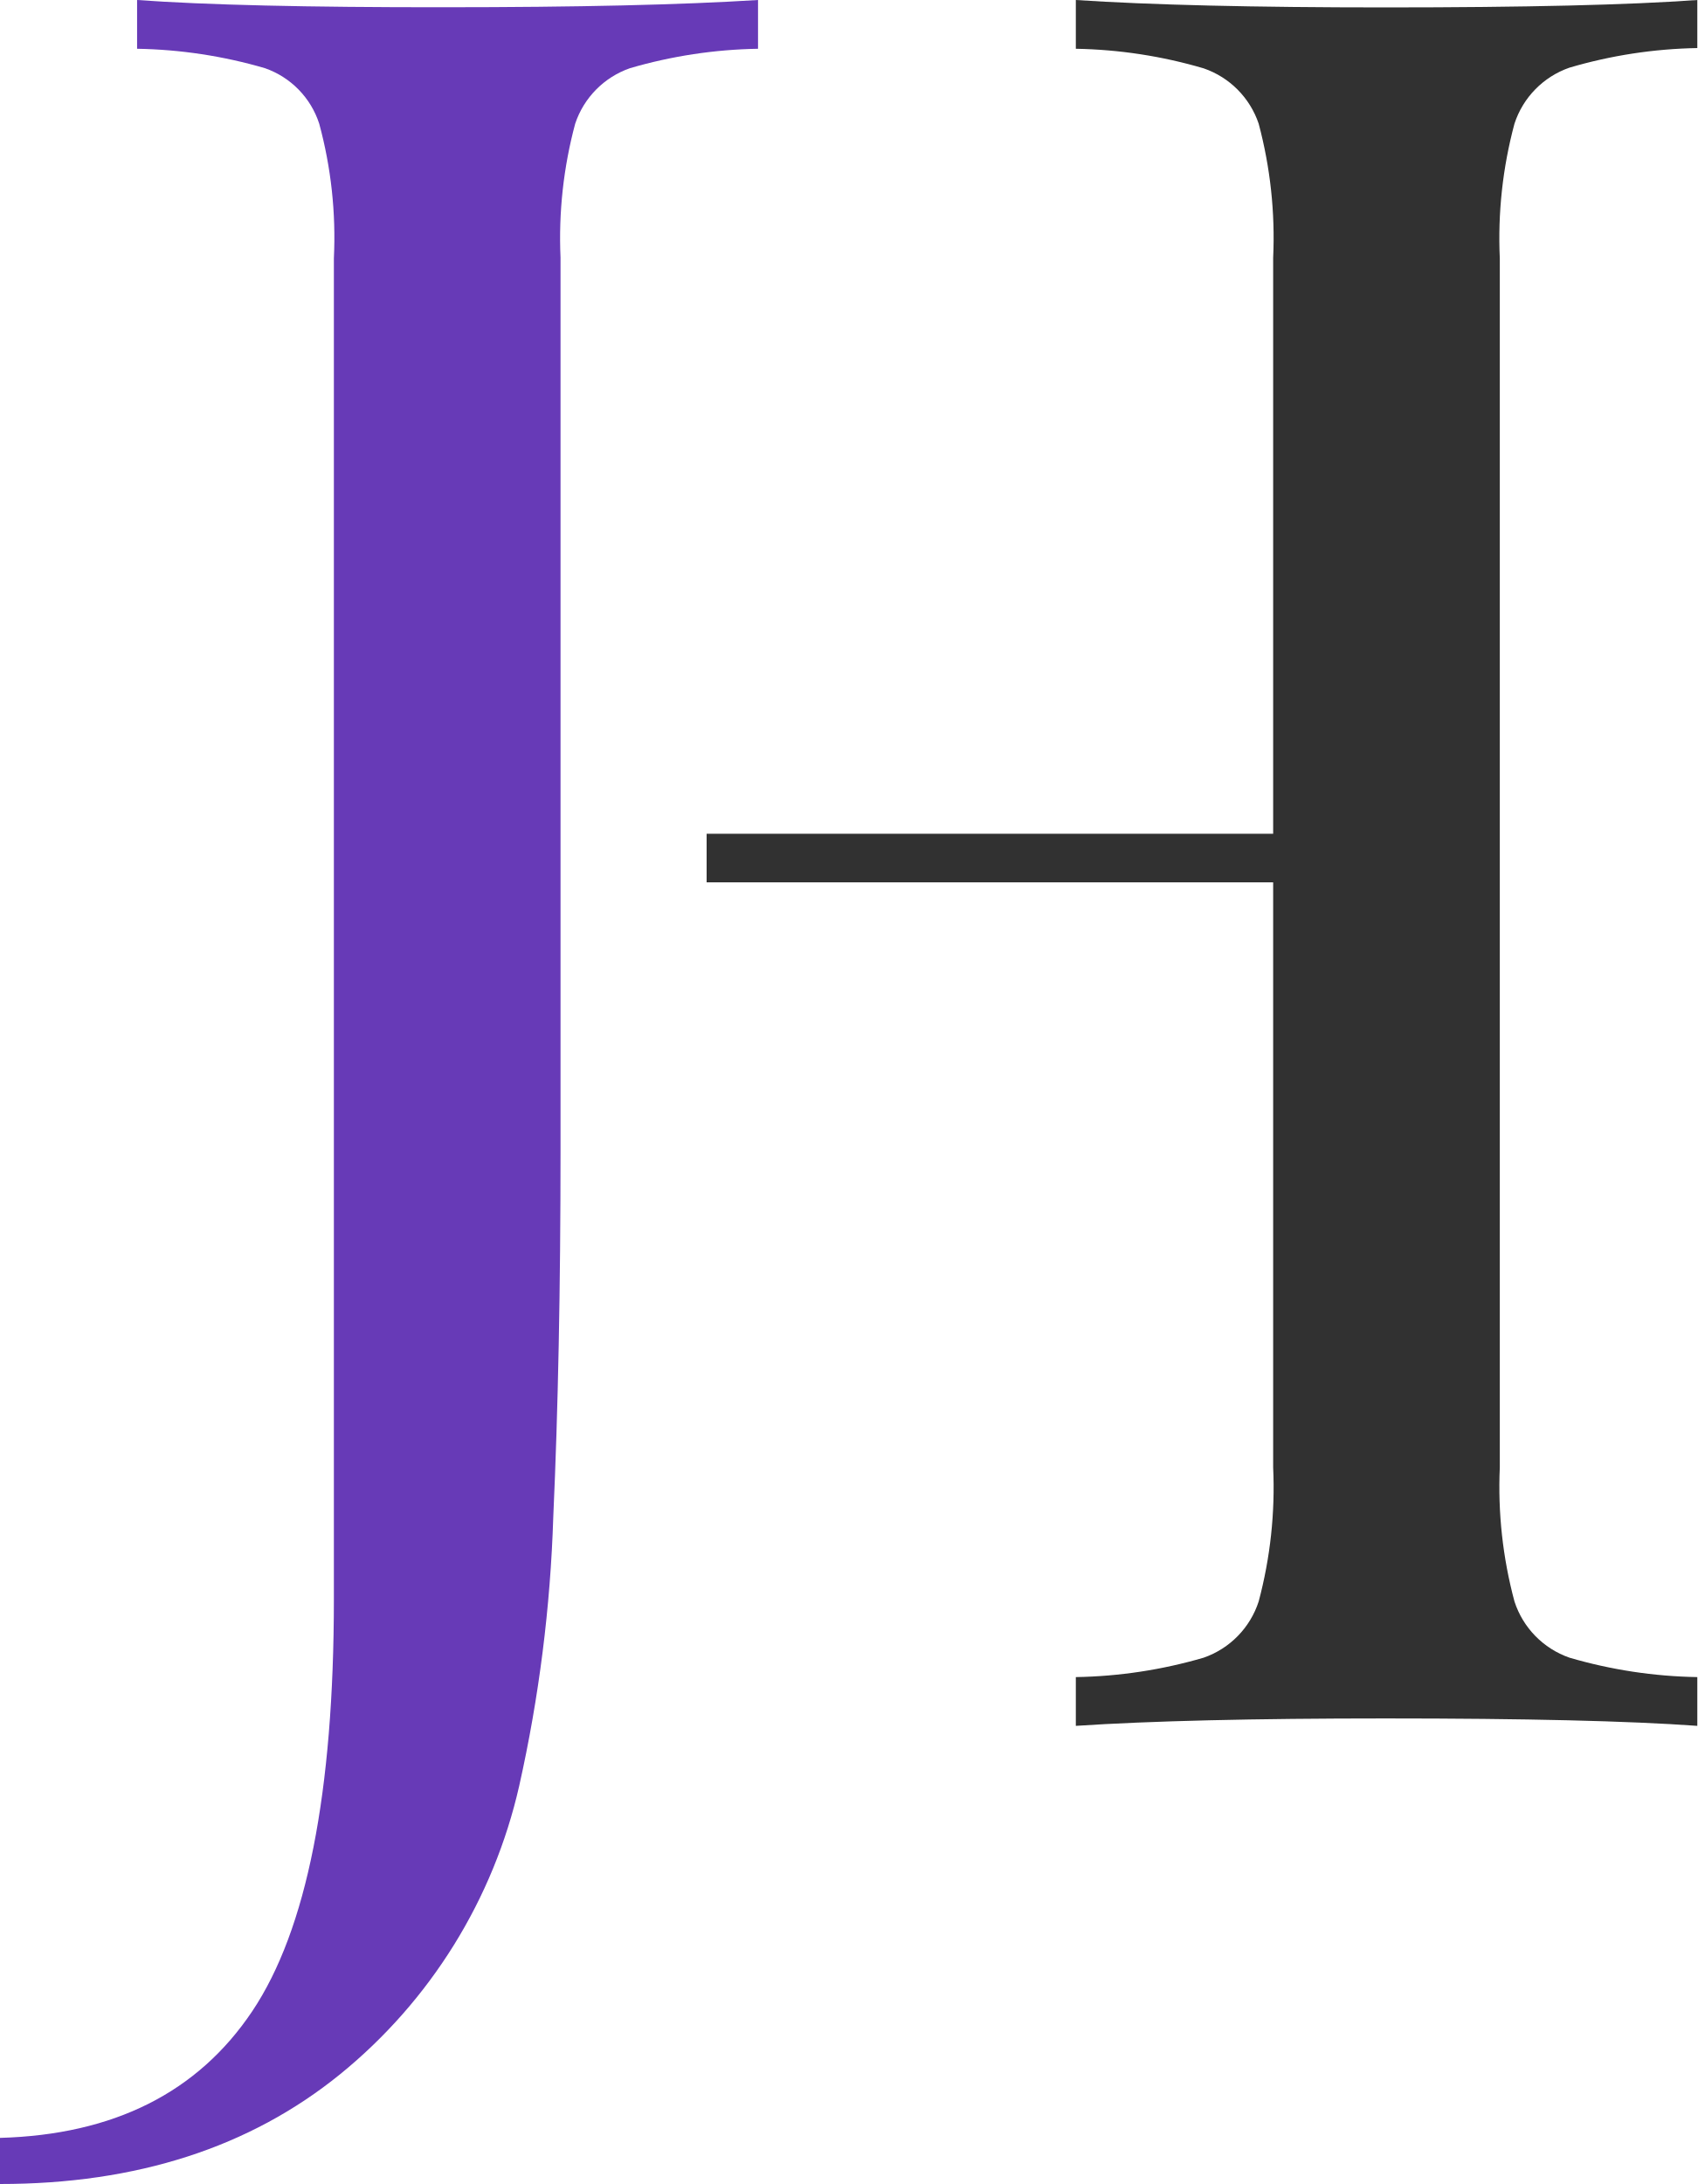
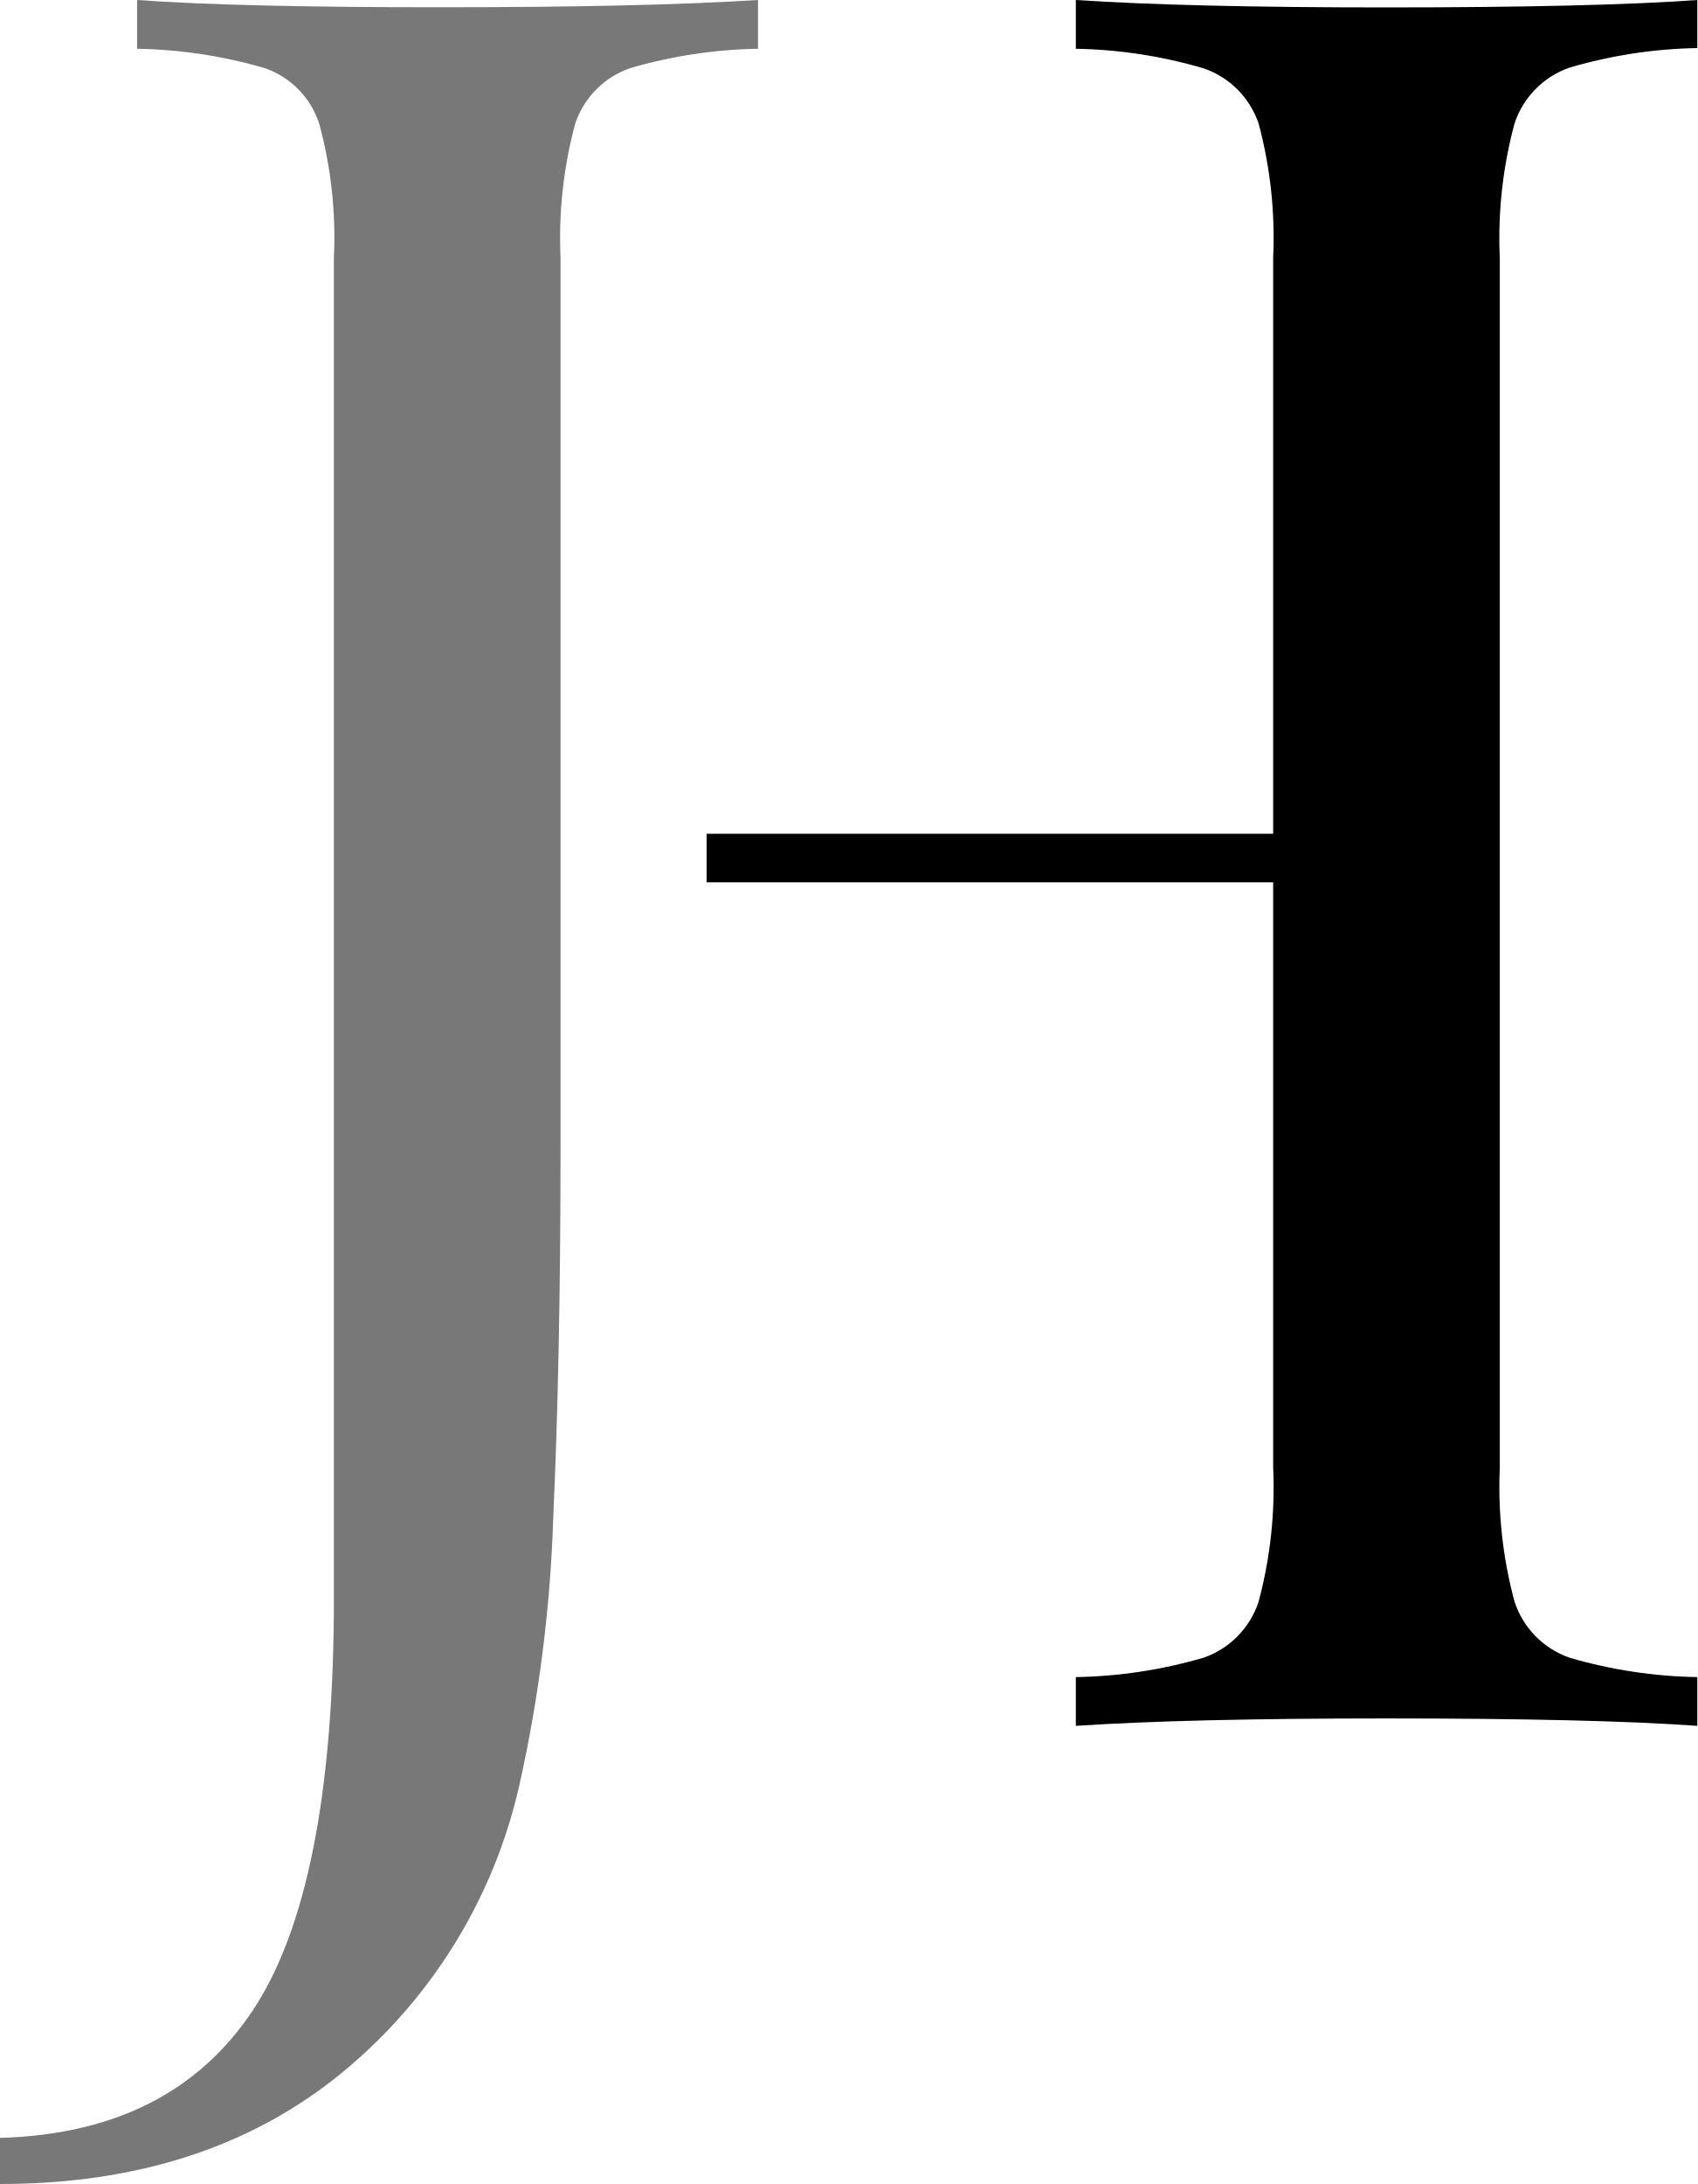
- <svg xmlns="http://www.w3.org/2000/svg" viewBox="0 0 96.08 123.61">
+ <svg xmlns="http://www.w3.org/2000/svg" width="96.08" height="123.61" viewBox="0 0 96.08 123.61">
  <defs>
-     <style>.cls-1{fill:#673ab7;}.cls-2{fill:#313131;}</style>
+     <style>.cls-1{fill:#787878;}</style>
  </defs>
  <g id="Layer_2" data-name="Layer 2">
    <g id="Layer_1-2" data-name="Layer 1">
      <path class="cls-1" d="M0,121q9.66-.27,14.28-7.17T18.9,90.5V14.62A24.59,24.59,0,0,0,18.07,7,4.94,4.94,0,0,0,15,3.86a27.42,27.42,0,0,0-7.24-1.1V0q5.79.42,17.38.41Q36.42.41,42.91,0V2.76a27.44,27.44,0,0,0-7.25,1.1A5,5,0,0,0,32.56,7a24.91,24.91,0,0,0-.83,7.58v50.5q0,11.73-.41,20.76a81.36,81.36,0,0,1-1.93,15.24A29.42,29.42,0,0,1,19.25,117.4Q11.59,123.61,0,123.61Z" />
-       <path class="cls-2" d="M85.73,7a5,5,0,0,1,3.11-3.17,27.26,27.26,0,0,1,7.24-1.11V0Q90.29.42,78.42.42C71,.42,65.11.28,60.9,0V2.76a27.26,27.26,0,0,1,7.24,1.11A5,5,0,0,1,71.25,7a25,25,0,0,1,.82,7.59V47.19H40v2.75H72.07V83.05a25,25,0,0,1-.82,7.59,5,5,0,0,1-3.11,3.18,27.35,27.35,0,0,1-7.24,1.1v2.76c4.21-.28,10.07-.42,17.52-.42q11.86,0,17.66.42V94.92a27.35,27.35,0,0,1-7.24-1.1,5,5,0,0,1-3.11-3.18,24.94,24.94,0,0,1-.83-7.59V14.63A24.94,24.94,0,0,1,85.73,7Z" />
+       <path d="M85.73,7a5,5,0,0,1,3.11-3.17,27.26,27.26,0,0,1,7.24-1.11V0Q90.29.42,78.42.42C71,.42,65.11.28,60.9,0V2.76a27.26,27.26,0,0,1,7.24,1.11A5,5,0,0,1,71.25,7a25,25,0,0,1,.82,7.59V47.19H40v2.75H72.07V83.05a25,25,0,0,1-.82,7.59,5,5,0,0,1-3.11,3.18,27.35,27.35,0,0,1-7.24,1.1v2.76c4.21-.28,10.07-.42,17.52-.42q11.86,0,17.66.42V94.92a27.35,27.35,0,0,1-7.24-1.1,5,5,0,0,1-3.11-3.18,24.94,24.94,0,0,1-.83-7.59V14.63A24.94,24.94,0,0,1,85.73,7Z" />
    </g>
  </g>
</svg>
